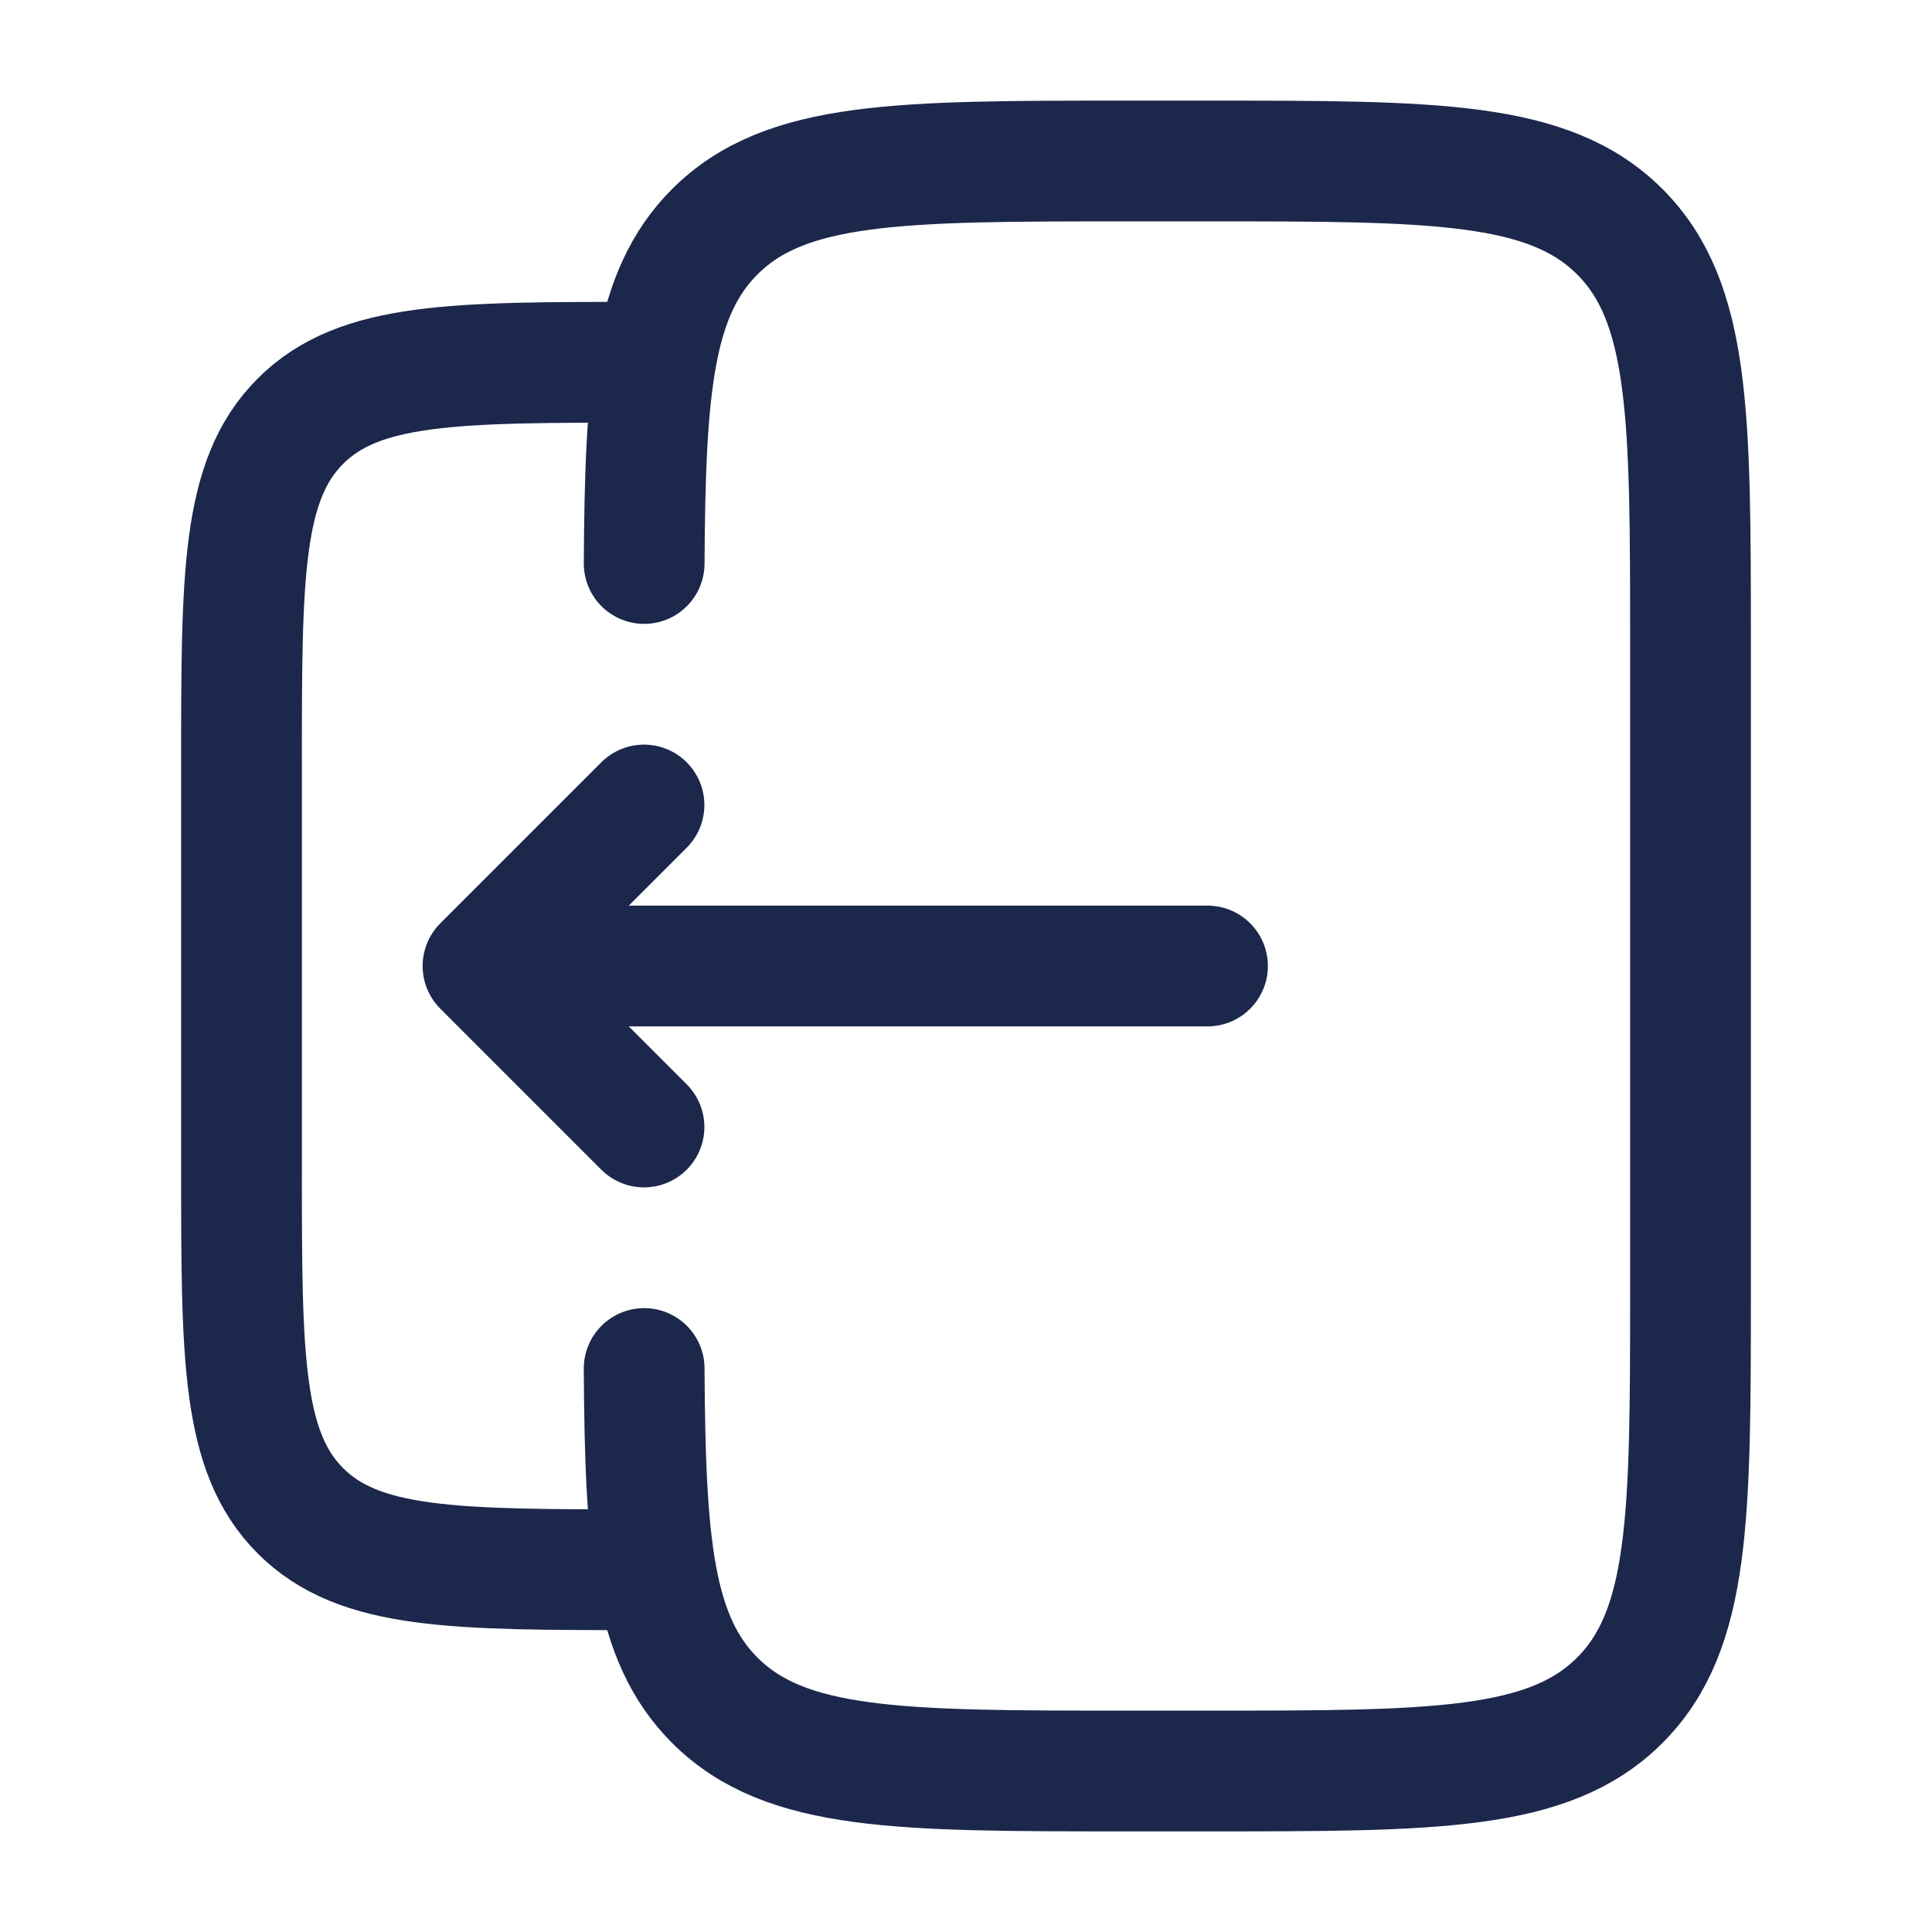
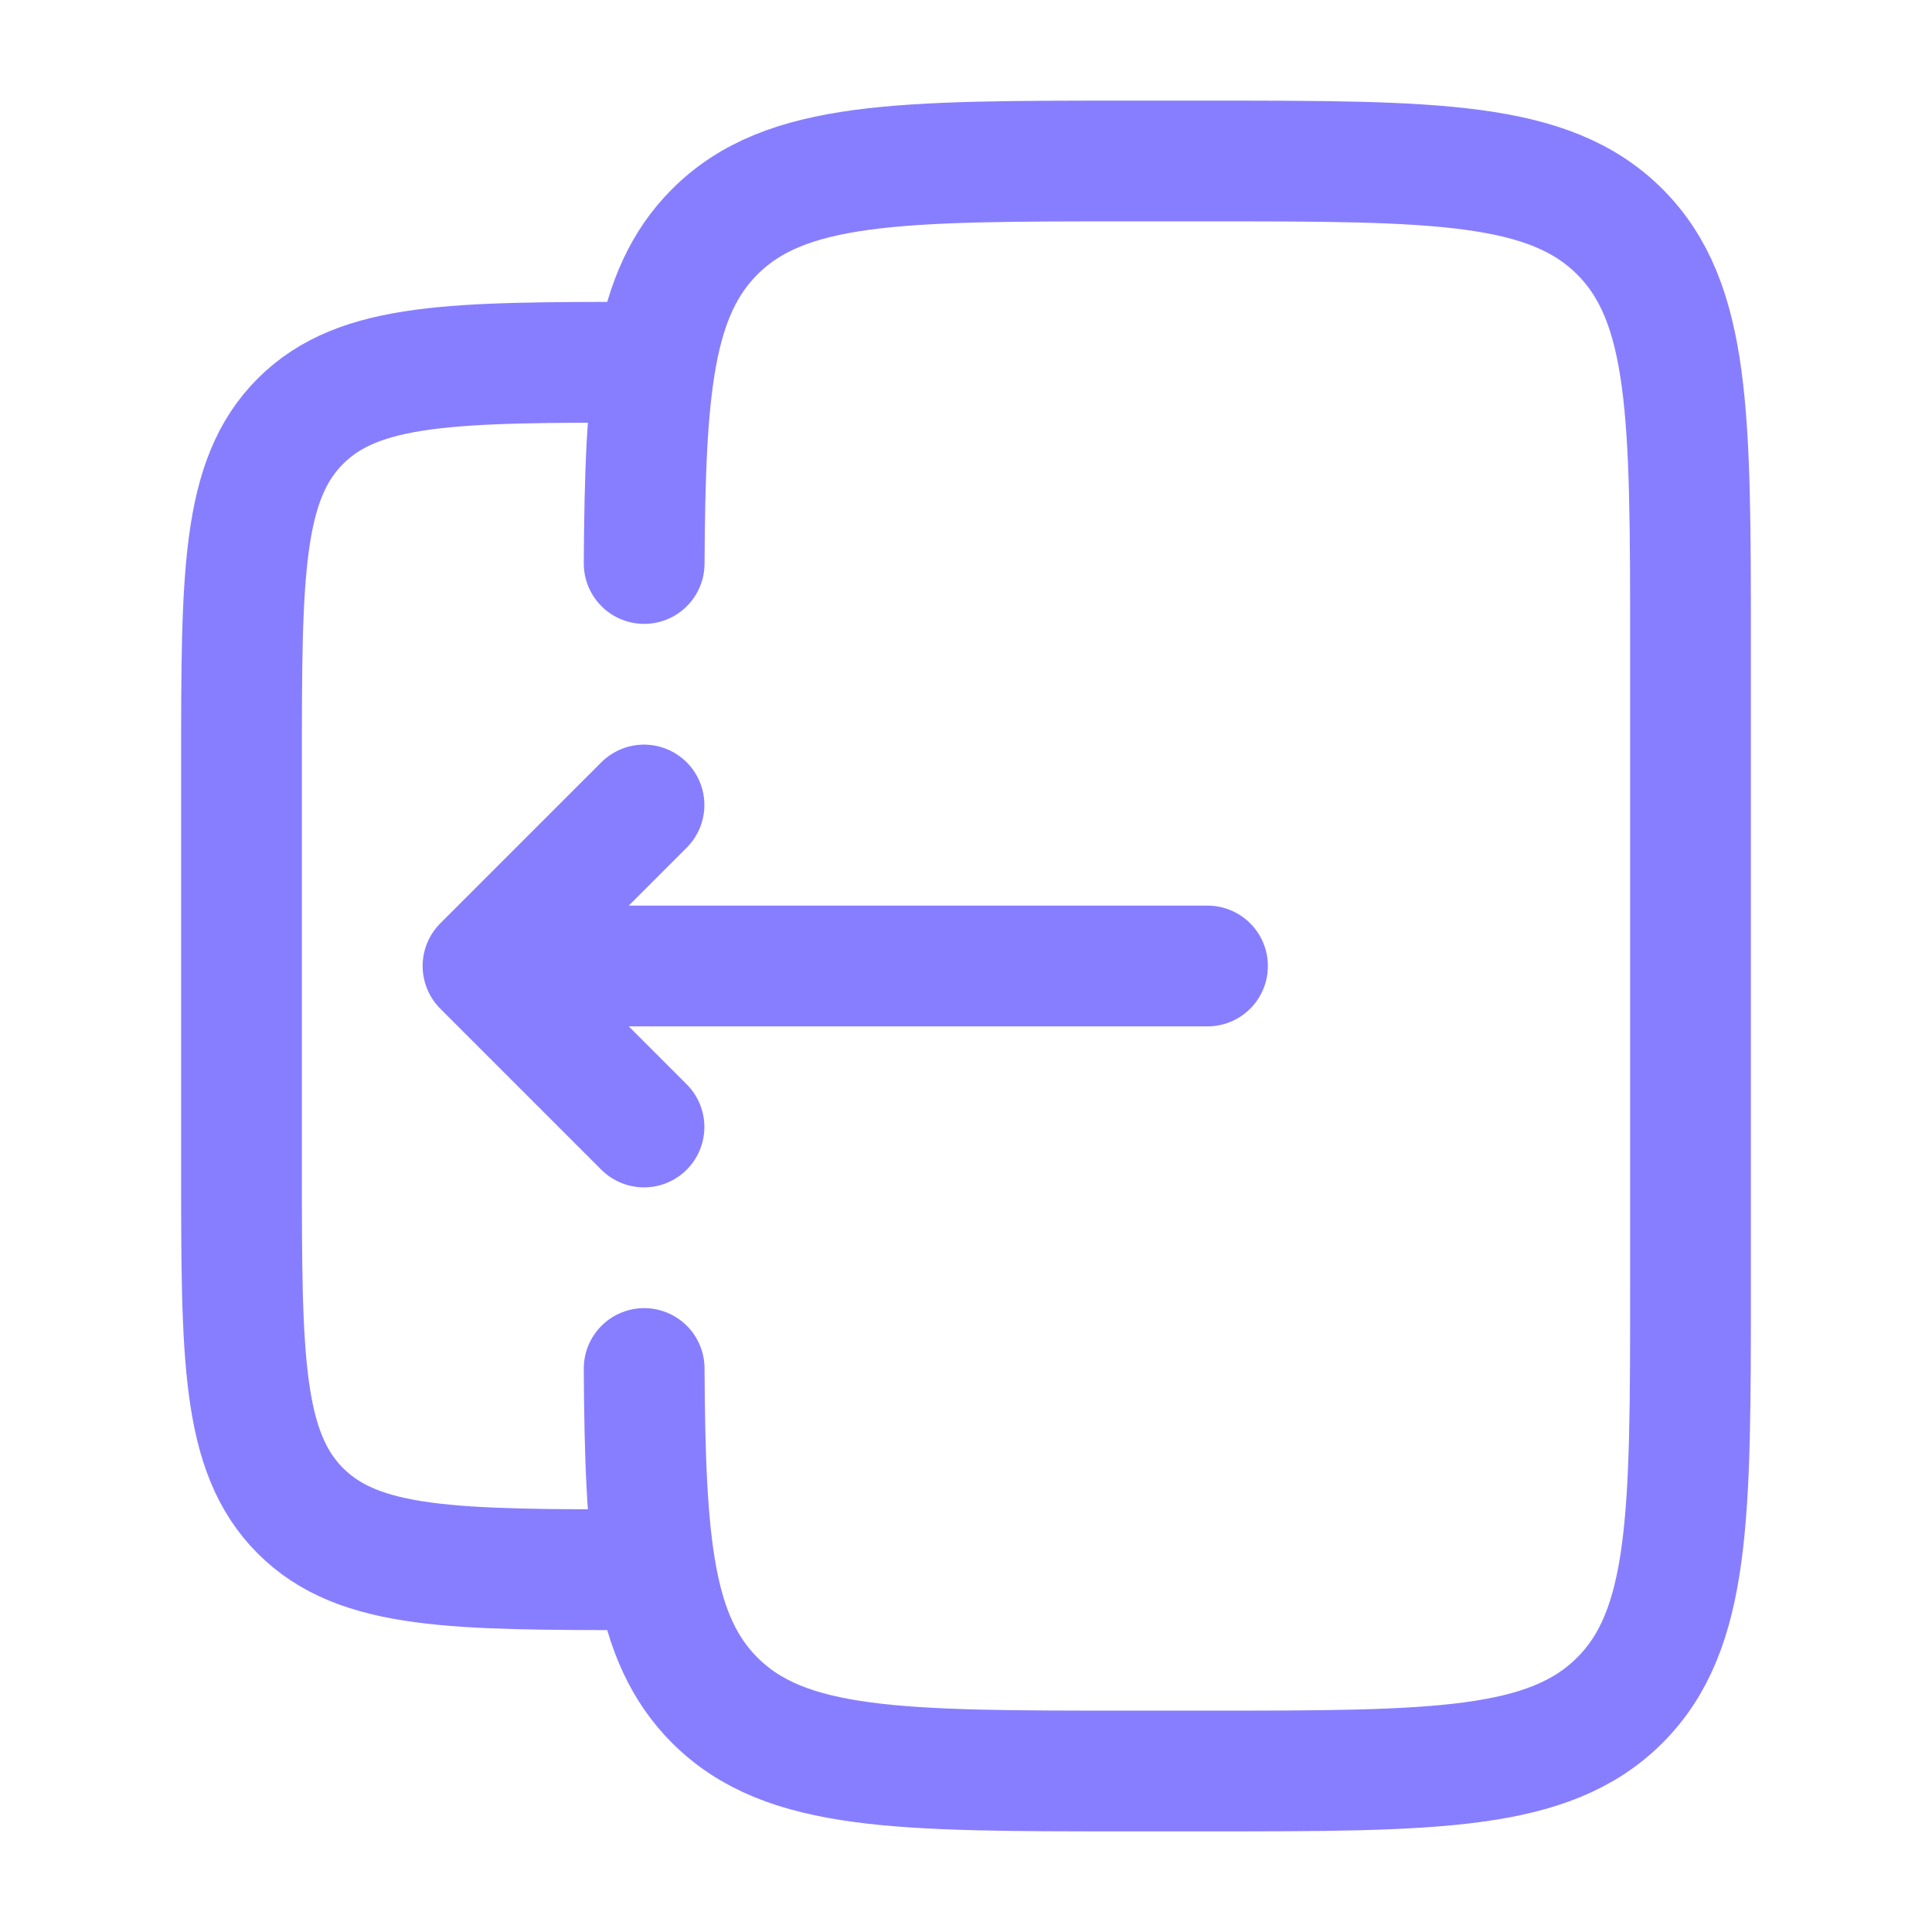
<svg xmlns="http://www.w3.org/2000/svg" width="800px" height="800px" viewBox="0 0 24 24" fill="none">
-   <path d="M8.002 7C8.014 4.825 8.111 3.647 8.879 2.879C9.758 2 11.172 2 14 2H15C17.829 2 19.243 2 20.122 2.879C21 3.757 21 5.172 21 8V16C21 18.828 21 20.243 20.122 21.121C19.243 22 17.829 22 15 22H14C11.172 22 9.758 22 8.879 21.121C8.111 20.353 8.014 19.175 8.002 17" stroke="#1C274C" stroke-width="1.5" stroke-linecap="round" />
-   <path d="M8 19.5C5.643 19.5 4.464 19.5 3.732 18.768C3 18.035 3 16.857 3 14.5V9.5C3 7.143 3 5.964 3.732 5.232C4.464 4.5 5.643 4.5 8 4.5" stroke="#1C274C" stroke-width="1.5" />
-   <path d="M15 12L6 12M6 12L8 14M6 12L8 10" stroke="#1C274C" stroke-width="1.5" stroke-linecap="round" stroke-linejoin="round" />
+   <path d="M8.002 7C8.014 4.825 8.111 3.647 8.879 2.879C9.758 2 11.172 2 14 2H15C17.829 2 19.243 2 20.122 2.879C21 3.757 21 5.172 21 8V16C21 18.828 21 20.243 20.122 21.121C19.243 22 17.829 22 15 22H14C11.172 22 9.758 22 8.879 21.121C8.111 20.353 8.014 19.175 8.002 17" stroke="#877EFF" stroke-width="1.5" stroke-linecap="round" />
+   <path d="M8 19.5C5.643 19.5 4.464 19.5 3.732 18.768C3 18.035 3 16.857 3 14.5V9.5C3 7.143 3 5.964 3.732 5.232C4.464 4.5 5.643 4.5 8 4.5" stroke="#877EFF" stroke-width="1.5" />
+   <path d="M15 12L6 12M6 12L8 14M6 12L8 10" stroke="#877EFF" stroke-width="1.5" stroke-linecap="round" stroke-linejoin="round" />
</svg>
